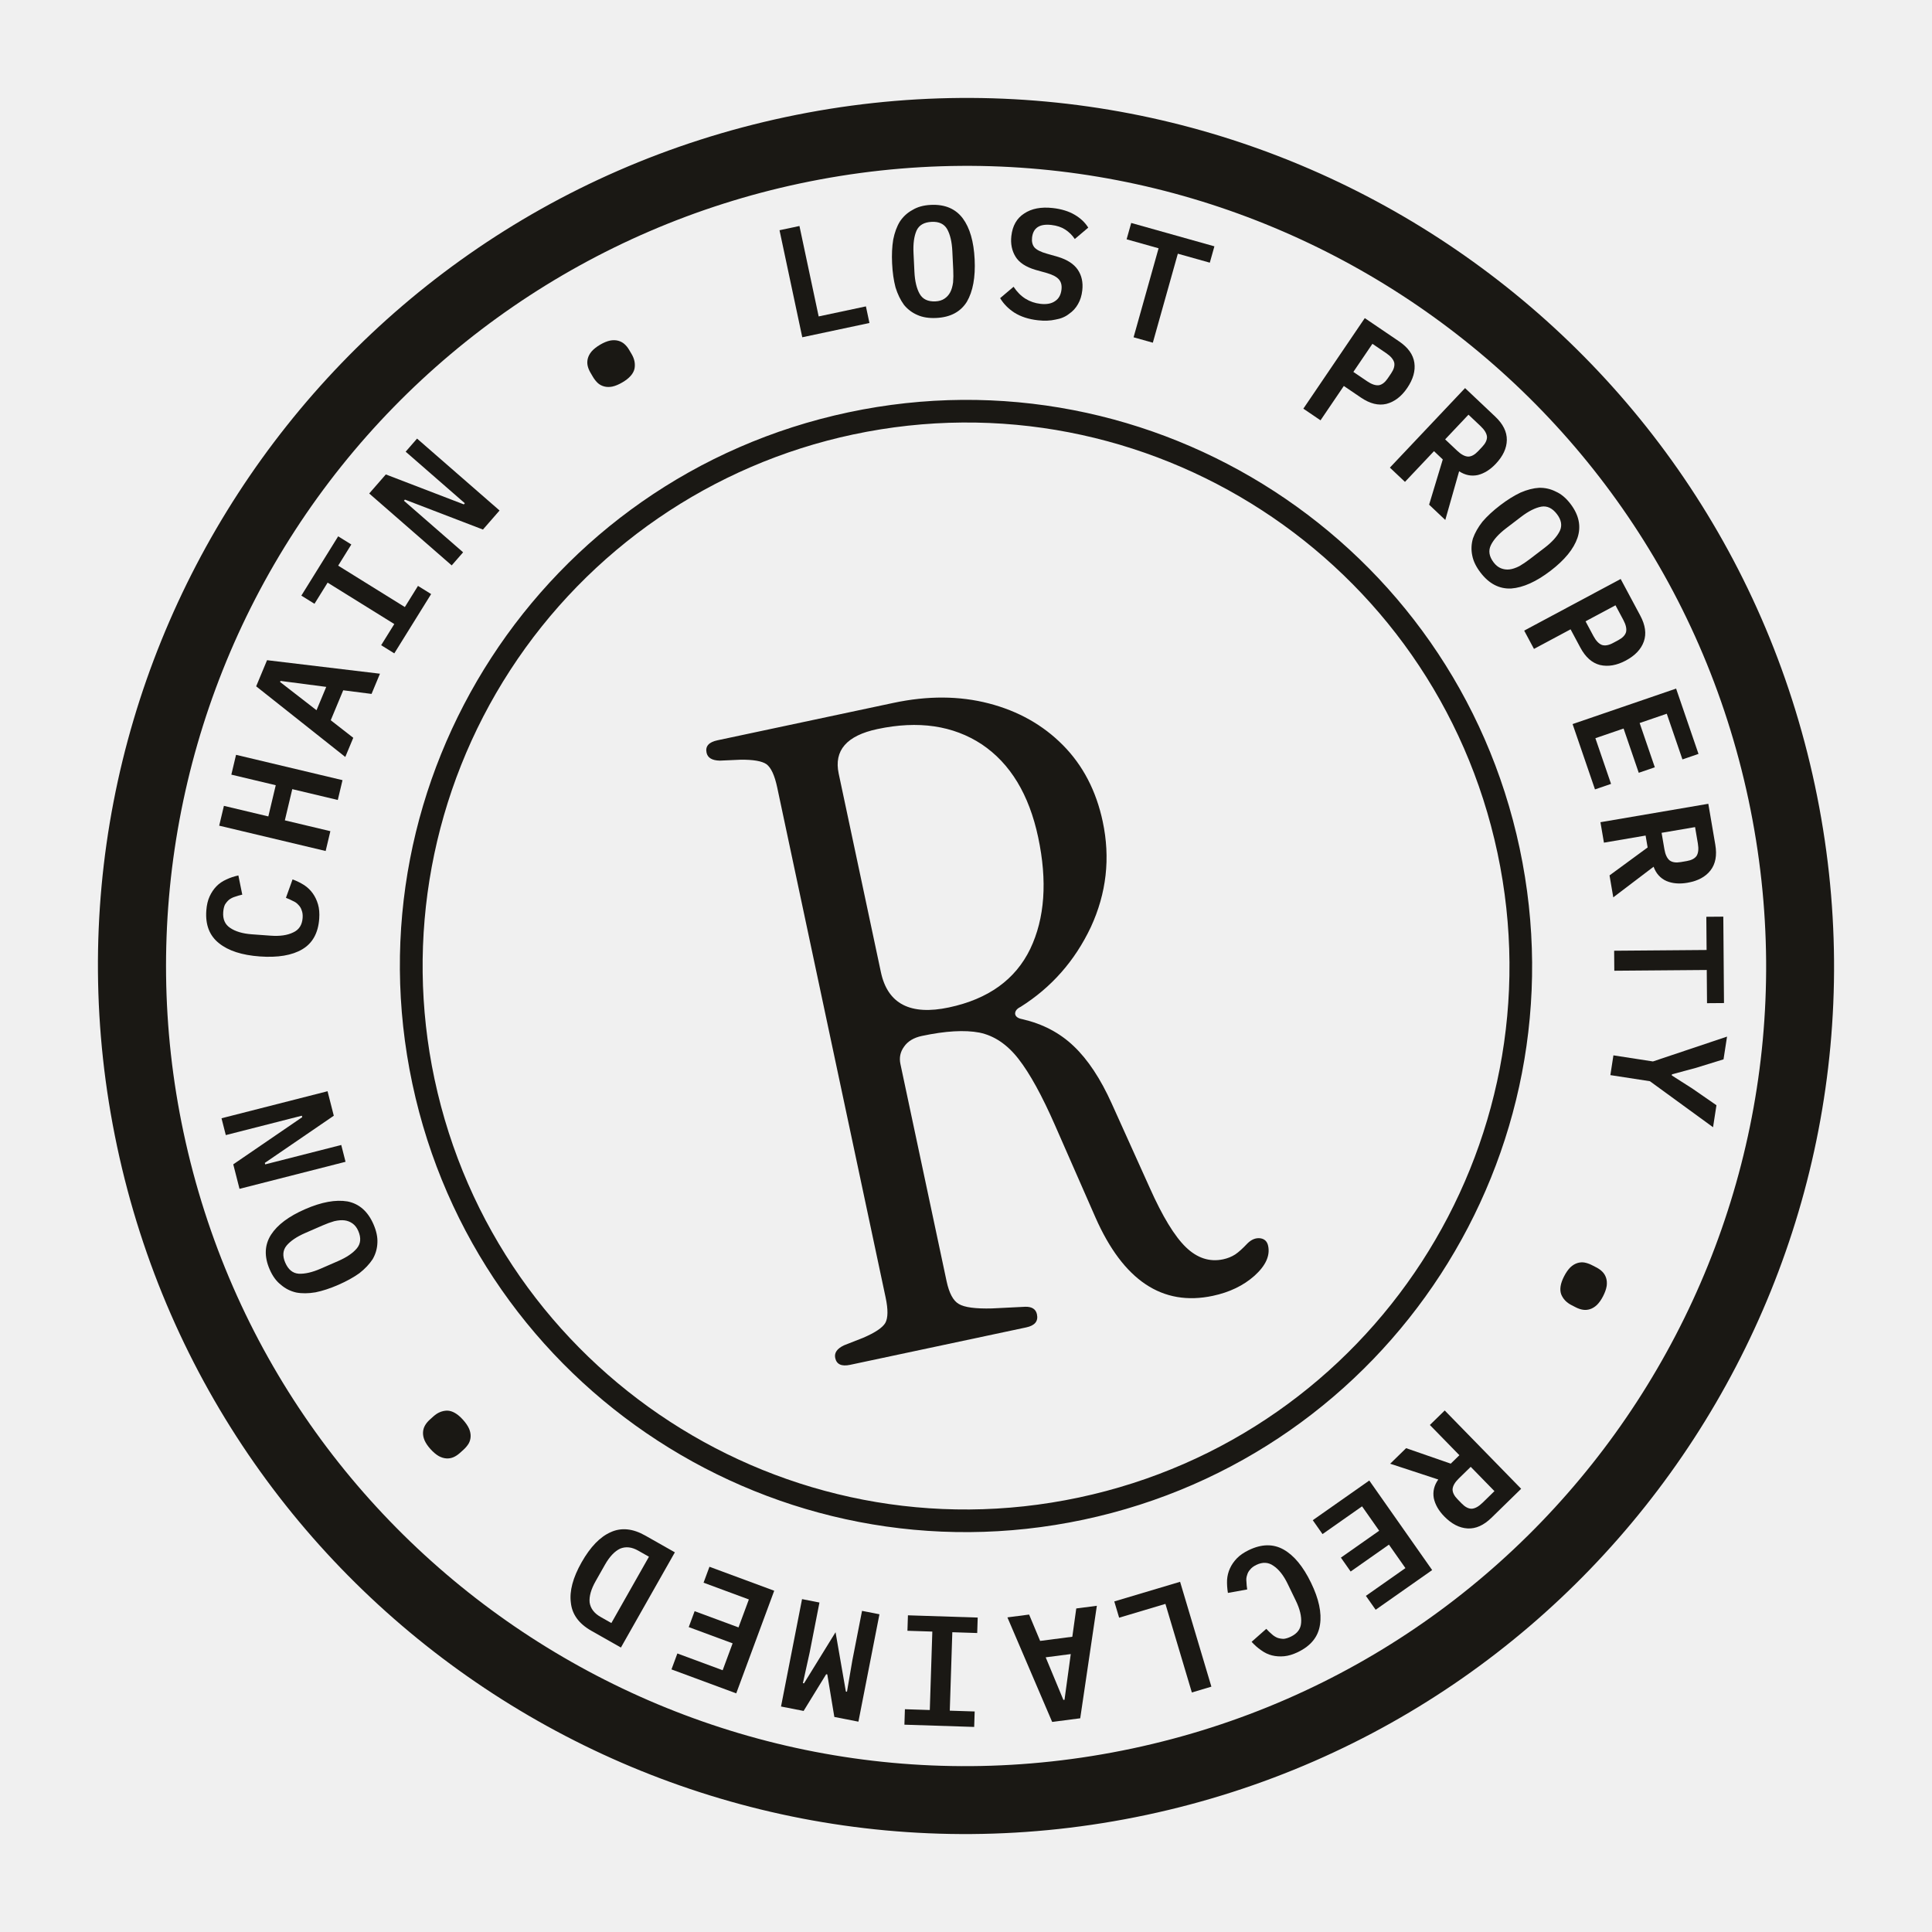
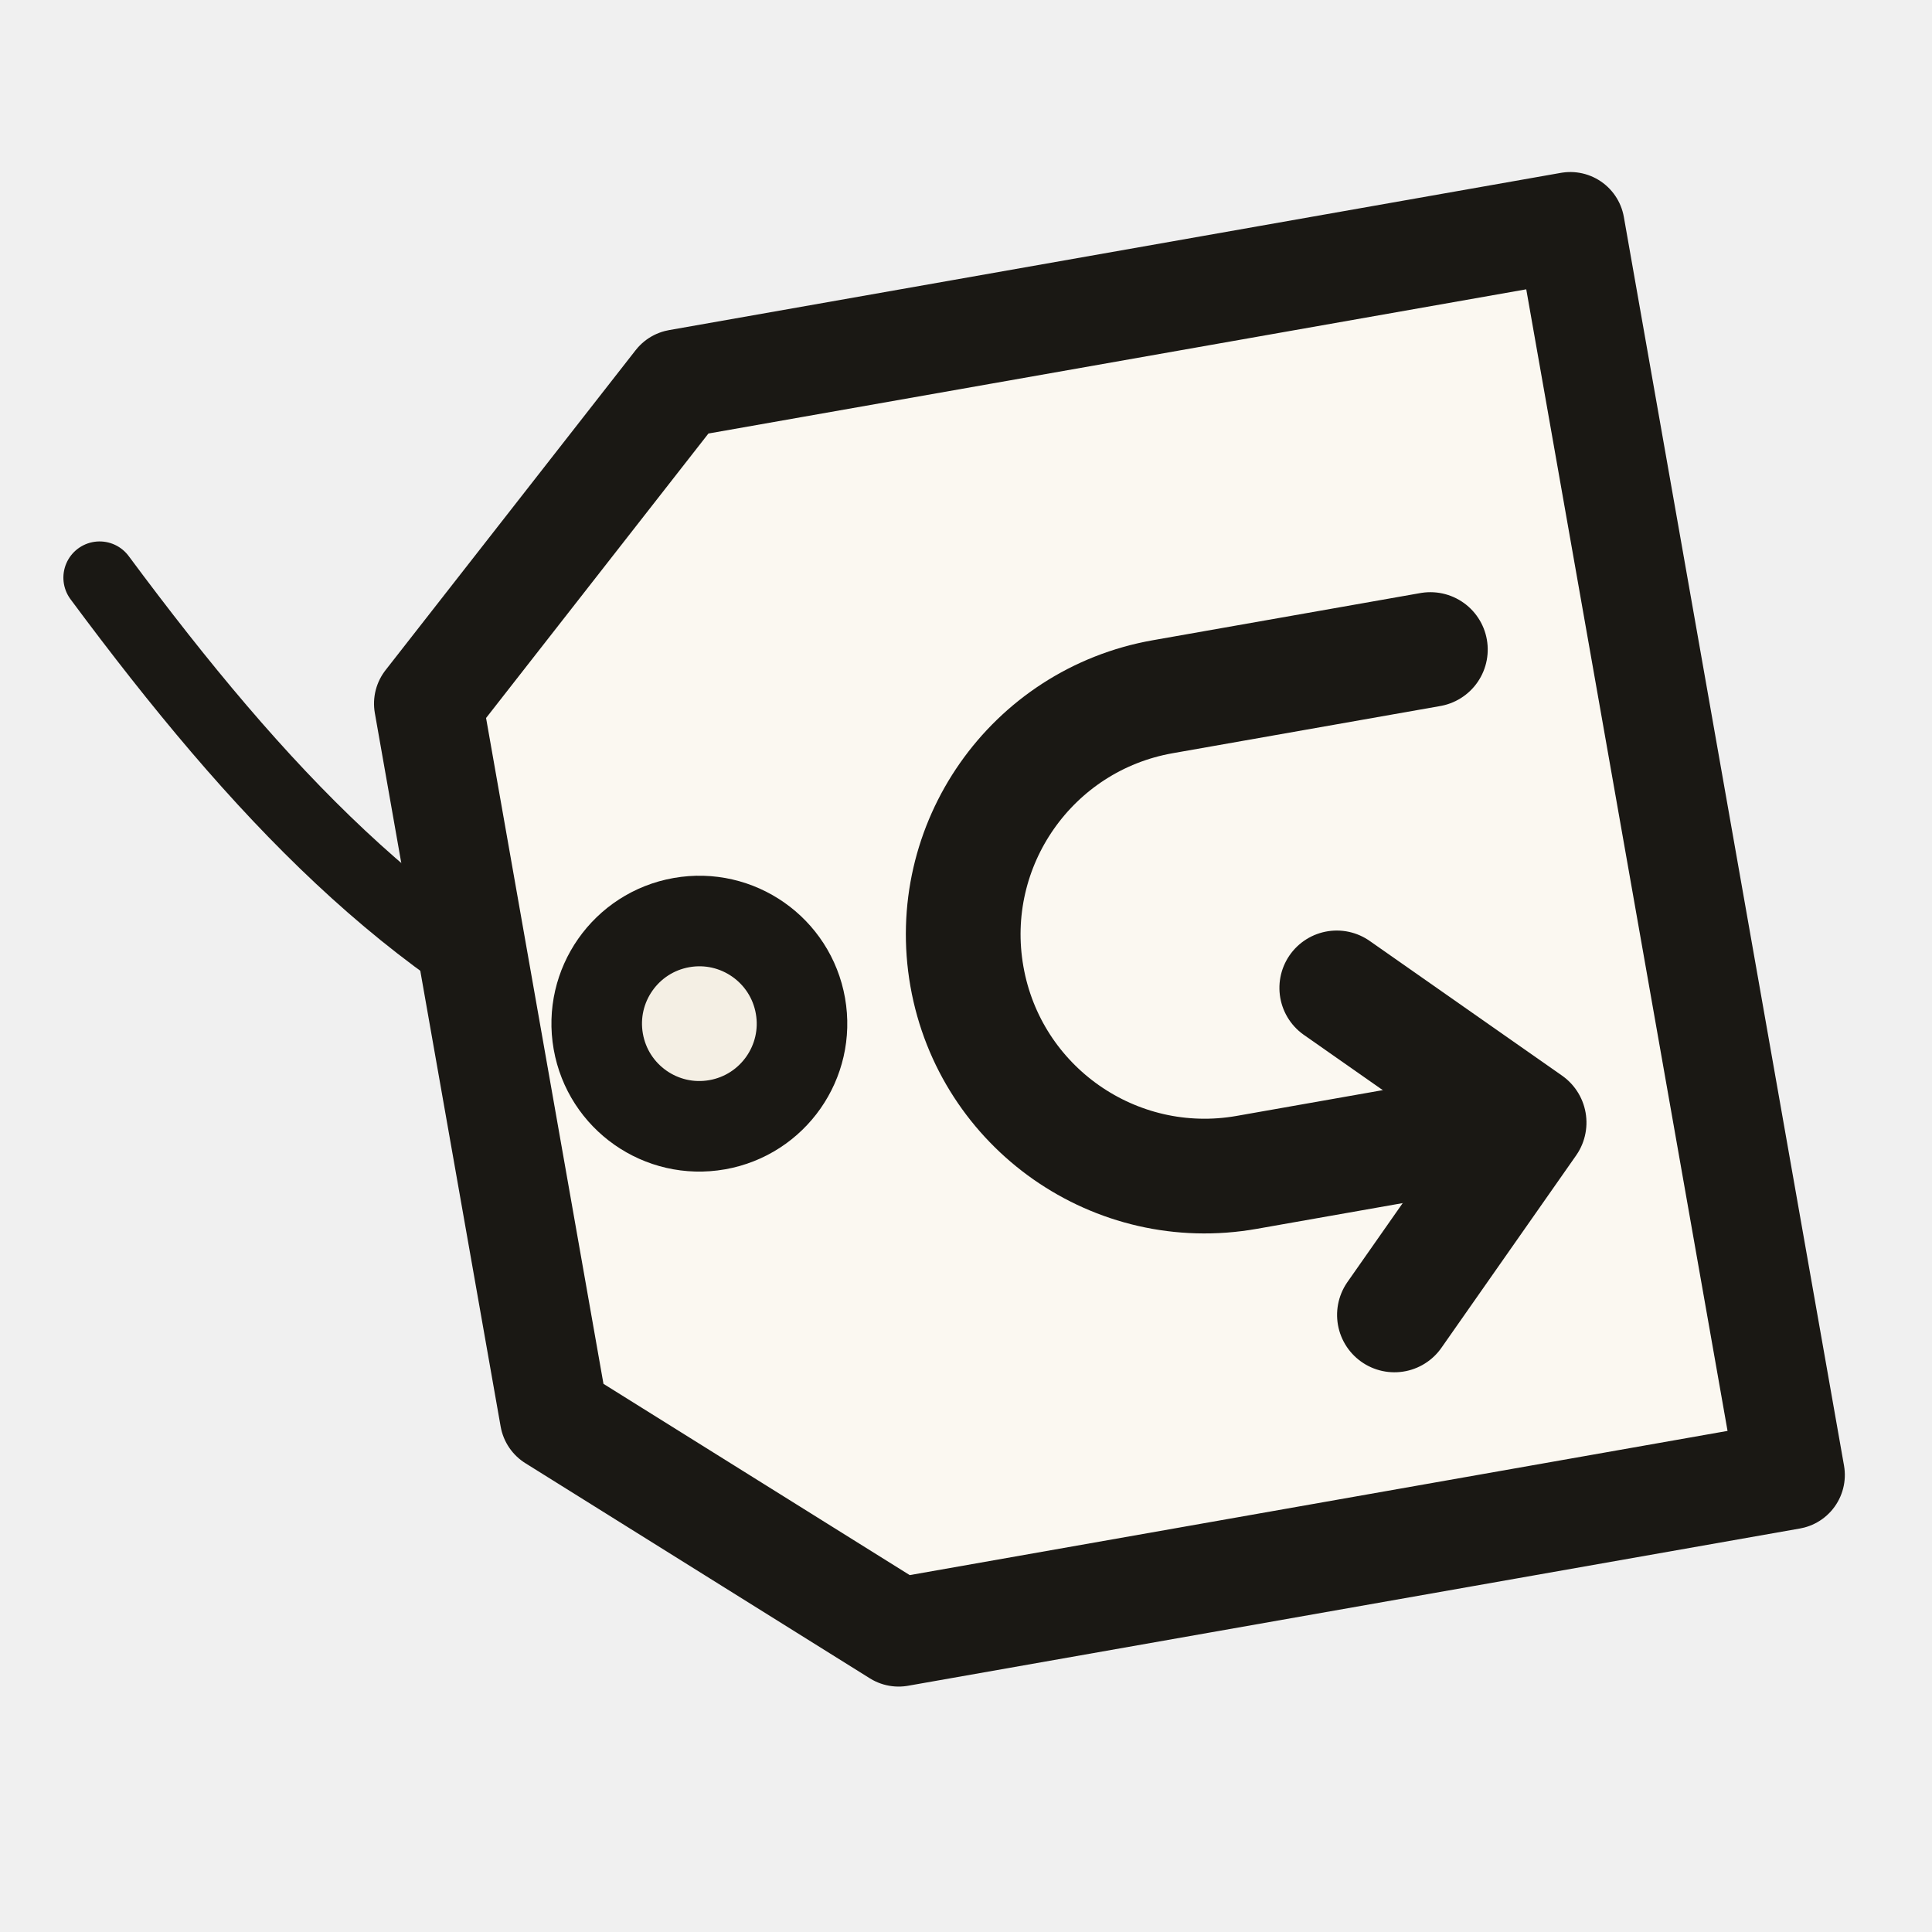
- <svg xmlns="http://www.w3.org/2000/svg" width="512" height="512" viewBox="0 0 512 512">
-   <mask id="satori_om-id">
-     <rect x="0" y="0" width="512" height="512" fill="#fff" />
-   </mask>
-   <mask id="satori_om-id-0">
-     <rect x="6" y="6" width="500" height="500" fill="#fff" />
-   </mask>
-   <defs>
-     <clipPath id="satori_bc-id-0-0">
-       <path x="26" y="26" width="460" height="460" d="M256,26 h0 a230,230 0 0 1 230,230 v0 a230,230 0 0 1 -230,230 h0 a230,230 0 0 1 -230,-230 v0 a230,230 0 0 1 230,-230" />
-     </clipPath>
-   </defs>
-   <mask id="satori_om-id-0-0">
-     <rect x="44" y="44" width="424" height="424" fill="#fff" />
-     <path width="460" height="460" transform="matrix(0.978148,-0.207912,0.207912,0.978148,-47.63118,58.81961)" fill="none" stroke="#000" stroke-width="36" d="M93.365,93.365 A230,230 0 0 1 256,26 h0 a230,230 0 0 1 230,230 v0 a230,230 0 0 1 -230,230 h0 a230,230 0 0 1 -230,-230 v0 A230,230 0 0 1 93.365,93.365" />
-   </mask>
-   <path x="26" y="26" width="460" height="460" fill="transparent" d="M256,26 h0 a230,230 0 0 1 230,230 v0 a230,230 0 0 1 -230,230 h0 a230,230 0 0 1 -230,-230 v0 a230,230 0 0 1 230,-230" transform="matrix(0.978148,-0.207912,0.207912,0.978148,-47.63118,58.81961)" />
-   <path width="460" height="460" transform="matrix(0.978148,-0.207912,0.207912,0.978148,-47.63118,58.81961)" clip-path="url(#satori_bc-id-0-0)" fill="none" stroke="#1A1814" stroke-width="36" d="M93.365,93.365 A230,230 0 0 1 256,26 h0 a230,230 0 0 1 230,230 v0 a230,230 0 0 1 -230,230 h0 a230,230 0 0 1 -230,-230 v0 A230,230 0 0 1 93.365,93.365" />
-   <defs>
-     <clipPath id="satori_bc-id-0-1">
-       <path x="106" y="106" width="300" height="300" d="M256,106 h0 a150,150 0 0 1 150,150 v0 a150,150 0 0 1 -150,150 h0 a150,150 0 0 1 -150,-150 v0 a150,150 0 0 1 150,-150" />
-     </clipPath>
-   </defs>
-   <mask id="satori_om-id-0-1">
-     <rect x="112" y="112" width="288" height="288" fill="#fff" />
-     <path width="300" height="300" transform="matrix(0.978148,-0.207912,0.207912,0.978148,-47.63118,58.81961)" fill="none" stroke="#000" stroke-width="12" d="M149.934,149.934 A150,150 0 0 1 256,106 h0 a150,150 0 0 1 150,150 v0 a150,150 0 0 1 -150,150 h0 a150,150 0 0 1 -150,-150 v0 A150,150 0 0 1 149.934,149.934" />
-   </mask>
-   <path width="300" height="300" transform="matrix(0.978148,-0.207912,0.207912,0.978148,-47.63118,58.81961)" clip-path="url(#satori_bc-id-0-1)" fill="none" stroke="#1A1814" stroke-width="12" d="M149.934,149.934 A150,150 0 0 1 256,106 h0 a150,150 0 0 1 150,150 v0 a150,150 0 0 1 -150,150 h0 a150,150 0 0 1 -150,-150 v0 A150,150 0 0 1 149.934,149.934" />
-   <mask id="satori_om-id-0-2">
-     <rect x="6" y="6" width="500" height="518" fill="#fff" />
-   </mask>
-   <g>
-     <path fill="#1A1814" transform="matrix(0.978148,-0.207912,0.207912,0.978148,-47.63118,58.81961)" d="M301.8 355.1L301.8 355.1Q281.3 355.1 275.7 328.3L275.7 328.3L270.3 302.2Q267.7 289.6 264.5 283Q261.3 276.4 255.8 274Q250.3 271.7 240.7 271.7L240.7 271.7Q237.4 271.7 235.5 273.5Q233.6 275.2 233.6 277.8L233.6 277.8L233.6 336.6Q233.6 341.5 235.5 343.2Q237.4 345 243.9 346.2L243.9 346.2L252.6 347.6Q255.2 348.1 255.2 350.2L255.2 350.2Q255.2 353 251.7 353L251.7 353L204 353Q200.5 353 200.5 350.4L200.5 350.4Q200.5 348.3 203.5 347.6L203.5 347.6L208.9 346.7Q213.9 345.7 215.4 344.1Q216.9 342.4 216.9 337.5L216.9 337.5L216.9 199.3Q216.9 194.4 215.4 192.7Q213.9 191.1 208.9 190.1L208.9 190.1L203.5 189.2Q200.5 188.5 200.5 186.4L200.5 186.4Q200.5 183.8 204 183.8L204 183.8L251.7 183.8Q265.6 183.8 276.4 189.2Q287.2 194.6 293.3 204.1Q299.4 213.6 299.4 226.1L299.4 226.1Q299.4 240.9 290.5 252.8Q281.5 264.6 267.9 269.6L267.9 269.6Q266.3 270 266.1 271.1Q266 272.2 267.7 272.9L267.7 272.9Q275.2 276.4 279.5 282.7Q283.9 289.1 286.2 299.7L286.2 299.7L291.4 323.6Q294 335.8 297.5 341Q301 346.2 306.5 346.2L306.5 346.2Q308.3 346.2 309.9 345.6Q311.4 345 313.7 343.4L313.7 343.4Q315.6 342.2 317.3 342.8Q318.9 343.4 318.9 345.2L318.9 345.2Q318.9 349.2 313.7 352.2Q308.6 355.1 301.8 355.1ZM249.3 265.8L249.3 265.8Q265.3 265.8 273.6 255.1Q281.8 244.4 281.8 226.6L281.8 226.6Q281.8 209.2 272.3 199.4Q262.7 189.7 246.1 189.7L246.1 189.7Q233.6 189.7 233.6 199.1L233.6 199.1L233.6 252.9Q233.6 265.8 249.3 265.8Z " />
-   </g>
-   <mask id="satori_om-id-0-3">
-     <rect x="235" y="48" width="42" height="41" fill="#fff" />
-   </mask>
-   <g>
-     <path fill="#1A1814" transform="matrix(0.978148,-0.207912,0.207912,0.978148,-47.63118,58.81961)" d="M266.4 84L248.2 84L248.2 55L253.6 55L253.6 79.5L266.4 79.5L266.4 84Z " />
-   </g>
-   <mask id="satori_om-id-0-4">
-     <rect x="265" y="50" width="42" height="42" fill="#fff" />
-   </mask>
-   <g>
-     <path fill="#1A1814" transform="matrix(0.998832,-0.048313,0.048313,0.998832,-42.2155,11.70588)" d="M286.5 86.5L286.5 86.5Q283.6 86.5 281.6 85.5Q279.5 84.5 278.1 82.6Q276.8 80.6 276.1 77.9Q275.5 75.1 275.5 71.5L275.5 71.5Q275.5 68 276.1 65.2Q276.8 62.4 278.1 60.5Q279.5 58.6 281.6 57.6Q283.6 56.5 286.5 56.5L286.5 56.5Q292.1 56.5 294.8 60.5Q297.4 64.4 297.4 71.5L297.4 71.5Q297.4 78.6 294.8 82.6Q292.1 86.5 286.5 86.5ZM286.5 82.1L286.5 82.1Q287.9 82.1 288.9 81.5Q289.9 80.9 290.5 79.9Q291.1 78.9 291.4 77.3Q291.6 75.8 291.6 74L291.6 74L291.6 69Q291.6 65.3 290.5 63.1Q289.4 61 286.5 61L286.5 61Q283.5 61 282.4 63.1Q281.3 65.3 281.3 69L281.3 69L281.3 74Q281.3 77.7 282.4 79.9Q283.5 82.1 286.5 82.1Z " />
-   </g>
-   <mask id="satori_om-id-0-5">
-     <rect x="295" y="57" width="41" height="42" fill="#fff" />
-   </mask>
-   <g>
-     <path fill="#1A1814" transform="matrix(0.993648,0.112536,-0.112536,0.993648,-27.5265,-43.49071)" d="M315.1 93.5L315.1 93.5Q311.4 93.5 308.7 92.2Q306.1 90.9 304.5 88.8L304.5 88.8L307.7 85.4Q309.3 87.3 311.2 88.2Q313.1 89.1 315.3 89.1L315.3 89.1Q317.8 89.1 319.1 87.9Q320.4 86.8 320.4 84.7L320.4 84.7Q320.4 83 319.4 82.1Q318.4 81.2 316.1 80.8L316.1 80.8L313 80.3Q309 79.6 307.3 77.4Q305.6 75.2 305.6 72.1L305.6 72.1Q305.6 68 308.3 65.8Q311 63.5 315.7 63.5L315.7 63.5Q319.1 63.5 321.6 64.6Q324.1 65.7 325.6 67.6L325.6 67.6L322.4 71Q321.2 69.6 319.6 68.8Q318 68 315.8 68L315.8 68Q311.1 68 311.1 71.9L311.1 71.9Q311.1 73.5 312 74.4Q313 75.3 315.5 75.7L315.5 75.7L318.5 76.2Q322.3 76.9 324.1 79Q325.9 81.1 325.9 84.3L325.9 84.3Q325.9 86.4 325.2 88Q324.5 89.7 323.1 90.9Q321.8 92.2 319.7 92.8Q317.7 93.5 315.1 93.5Z " />
-   </g>
-   <mask id="satori_om-id-0-6">
-     <rect x="322" y="69" width="42" height="42" fill="#fff" />
-   </mask>
-   <g>
-     <path fill="#1A1814" transform="matrix(0.962728,0.270471,-0.270471,0.962728,0.712181,-103.878)" d="M354.9 80.5L346.1 80.5L346.1 105L340.8 105L340.8 80.5L332 80.5L332 76L354.9 76L354.9 80.5Z " />
-   </g>
-   <mask id="satori_om-id-0-7">
-     <rect x="370" y="105" width="42" height="42" fill="#fff" />
-   </mask>
-   <g>
-     <path fill="#1A1814" transform="matrix(0.827533,0.561417,-0.561417,0.827533,108.1945,-223.0105)" d="M387.8 141L382.3 141L382.3 112L393.3 112Q397.6 112 399.8 114.4Q402 116.8 402 121L402 121Q402 125.1 399.8 127.6Q397.6 130 393.3 130L393.3 130L387.8 130L387.8 141ZM387.8 116.5L387.8 125.5L392.2 125.5Q394.4 125.5 395.4 124.6Q396.3 123.7 396.3 121.8L396.3 121.8L396.3 120.2Q396.3 118.3 395.4 117.4Q394.4 116.5 392.2 116.5L392.2 116.5L387.8 116.5Z " />
-   </g>
-   <mask id="satori_om-id-0-8">
-     <rect x="390" y="129" width="41" height="41" fill="#fff" />
-   </mask>
-   <g>
-     <path fill="#1A1814" transform="matrix(0.726759,0.686892,-0.686892,0.726759,189.337,-270.9149)" d="M406.8 152.8L406.8 164L401.3 164L401.3 135L412.3 135Q416.6 135 418.8 137.4Q421 139.8 421 144L421 144Q421 147.2 419.6 149.4Q418.1 151.6 415.3 152.1L415.3 152.1L421.5 164L415.6 164L410 152.8L406.8 152.8ZM406.8 148.5L411.2 148.5Q413.4 148.5 414.4 147.6Q415.3 146.7 415.3 144.8L415.3 144.8L415.3 143.2Q415.3 141.3 414.4 140.4Q413.4 139.5 411.2 139.5L411.2 139.5L406.8 139.5L406.8 148.5Z " />
-   </g>
-   <mask id="satori_om-id-0-9">
-     <rect x="405" y="155" width="41" height="41" fill="#fff" />
-   </mask>
-   <g>
-     <path fill="#1A1814" transform="matrix(0.607163,0.794578,-0.794578,0.607163,286.1599,-302.6317)" d="M425.5 191.5L425.5 191.5Q422.6 191.5 420.6 190.5Q418.5 189.5 417.1 187.6Q415.8 185.6 415.1 182.9Q414.5 180.1 414.5 176.5L414.5 176.5Q414.5 173 415.1 170.2Q415.8 167.4 417.1 165.5Q418.5 163.6 420.6 162.6Q422.6 161.5 425.5 161.5L425.5 161.5Q431.1 161.5 433.8 165.5Q436.4 169.4 436.4 176.5L436.4 176.5Q436.4 183.6 433.8 187.6Q431.1 191.5 425.5 191.5ZM425.5 187.1L425.5 187.1Q426.9 187.1 427.9 186.5Q428.9 185.9 429.5 184.9Q430.1 183.9 430.4 182.3Q430.6 180.8 430.6 179L430.6 179L430.6 174Q430.6 170.3 429.5 168.1Q428.4 166 425.5 166L425.5 166Q422.5 166 421.4 168.1Q420.3 170.3 420.3 174L420.3 174L420.3 179Q420.3 182.7 421.4 184.9Q422.5 187.1 425.5 187.1Z " />
-   </g>
-   <mask id="satori_om-id-0-10">
-     <rect x="415" y="183" width="42" height="42" fill="#fff" />
-   </mask>
-   <g>
-     <path fill="#1A1814" transform="matrix(0.471841,0.881684,-0.881684,0.471841,395.3961,-312.9574)" d="M432.8 219L427.3 219L427.3 190L438.3 190Q442.6 190 444.8 192.4Q447 194.8 447 199L447 199Q447 203.1 444.8 205.6Q442.6 208 438.3 208L438.3 208L432.8 208L432.8 219ZM432.8 194.5L432.8 203.5L437.2 203.5Q439.4 203.5 440.4 202.6Q441.3 201.7 441.3 199.8L441.3 199.8L441.3 198.2Q441.3 196.3 440.4 195.4Q439.4 194.5 437.2 194.5L437.2 194.5L432.8 194.5Z " />
-   </g>
-   <mask id="satori_om-id-0-11">
-     <rect x="421" y="213" width="42" height="41" fill="#fff" />
-   </mask>
-   <g>
-     <path fill="#1A1814" transform="matrix(0.324298,0.945955,-0.945955,0.324298,510.798,-298.5156)" d="M451.7 248L433.4 248L433.4 219L451.7 219L451.7 223.5L438.9 223.5L438.9 231.1L451.3 231.1L451.3 235.6L438.9 235.6L438.9 243.5L451.7 243.5L451.7 248Z " />
-   </g>
-   <mask id="satori_om-id-0-12">
-     <rect x="423" y="243" width="41" height="41" fill="#fff" />
-   </mask>
-   <g>
-     <path fill="#1A1814" transform="matrix(0.168357,0.985726,-0.985726,0.168357,626.0345,-257.1789)" d="M439.8 267.8L439.8 279L434.3 279L434.3 250L445.3 250Q449.6 250 451.8 252.4Q454 254.8 454 259L454 259Q454 262.2 452.6 264.4Q451.1 266.6 448.3 267.1L448.3 267.1L454.5 279L448.6 279L443 267.8L439.8 267.8ZM439.8 263.5L444.2 263.5Q446.4 263.5 447.4 262.6Q448.3 261.7 448.3 259.8L448.3 259.8L448.3 258.2Q448.3 256.3 447.4 255.4Q446.4 254.5 444.2 254.5L444.2 254.5L439.8 254.5L439.8 263.5Z " />
-   </g>
-   <mask id="satori_om-id-0-13">
-     <rect x="419" y="273" width="41" height="41" fill="#fff" />
-   </mask>
-   <g>
-     <path fill="#1A1814" transform="matrix(0.008055,0.999968,-0.999968,0.008055,733.237,-187.3212)" d="M450.9 284.5L442.1 284.5L442.1 309L436.8 309L436.8 284.5L428 284.5L428 280L450.9 280L450.9 284.5Z " />
-   </g>
-   <mask id="satori_om-id-0-14">
-     <rect x="411" y="302" width="41" height="41" fill="#fff" />
-   </mask>
-   <g>
-     <path fill="#1A1814" transform="matrix(-0.152455,0.98831,-0.98831,-0.152455,826.0055,-92.73085)" d="M434.1 337L428.8 337L428.8 326.4L419.3 308L425.4 308L428.8 315L431.4 320.9L431.7 320.9L434.3 315L437.7 308L443.6 308L434.1 326.4L434.1 337Z " />
-   </g>
-   <mask id="satori_om-id-0-15">
-     <rect x="380" y="354" width="42" height="41" fill="#fff" />
-   </mask>
-   <g>
-     <path fill="#1A1814" transform="matrix(-0.457575,0.889171,-0.889171,-0.457575,938.9512,156.5678)" d="M401.5 383.2L401.5 383.2Q399.8 383.2 398.6 382.8Q397.5 382.4 396.8 381.7Q396.1 381 395.8 380.1Q395.5 379.1 395.5 378L395.5 378L395.5 376.7Q395.5 375.6 395.8 374.7Q396.1 373.8 396.8 373.1Q397.5 372.4 398.6 372Q399.8 371.6 401.5 371.6L401.5 371.6Q403.1 371.6 404.3 372Q405.4 372.4 406.1 373.1Q406.8 373.8 407.1 374.7Q407.4 375.6 407.4 376.7L407.4 376.7L407.4 378Q407.4 380.2 406.1 381.7Q404.7 383.2 401.5 383.2Z " />
-   </g>
-   <mask id="satori_om-id-0-16">
-     <rect x="335" y="394" width="42" height="41" fill="#fff" />
-   </mask>
-   <g>
-     <path fill="#1A1814" transform="matrix(-0.715599,0.698511,-0.698511,-0.715599,931.055,438.1909)" d="M352.8 417.8L352.8 429L347.3 429L347.3 400L358.3 400Q362.6 400 364.8 402.4Q367 404.8 367 409L367 409Q367 412.2 365.6 414.4Q364.1 416.6 361.3 417.1L361.3 417.1L367.5 429L361.6 429L356 417.8L352.8 417.8ZM352.8 413.5L357.2 413.5Q359.4 413.5 360.4 412.6Q361.3 411.7 361.3 409.8L361.3 409.8L361.3 408.2Q361.3 406.3 360.4 405.4Q359.4 404.5 357.2 404.5L357.2 404.5L352.8 404.5L352.8 413.5Z " />
-   </g>
-   <mask id="satori_om-id-0-17">
-     <rect x="309" y="408" width="41" height="41" fill="#fff" />
-   </mask>
-   <g>
-     <path fill="#1A1814" transform="matrix(-0.818381,0.574676,-0.574676,-0.818381,879.6638,570.7697)" d="M338.7 443L320.4 443L320.4 414L338.7 414L338.7 418.5L325.9 418.5L325.9 426.1L338.3 426.1L338.3 430.6L325.9 430.6L325.9 438.5L338.7 438.5L338.7 443Z " />
-   </g>
-   <mask id="satori_om-id-0-18">
-     <rect x="280" y="417" width="42" height="42" fill="#fff" />
-   </mask>
-   <g>
-     <path fill="#1A1814" transform="matrix(-0.899968,0.435956,-0.435956,-0.899968,799.6957,687.63)" d="M301.2 453.5L301.2 453.5Q295.5 453.5 292.8 449.6Q290.1 445.7 290.1 438.5L290.1 438.5Q290.1 431.4 292.8 427.5Q295.5 423.5 301.2 423.5L301.2 423.5Q303.4 423.5 305 424.1Q306.6 424.7 307.8 425.7Q309 426.7 309.8 428.2Q310.6 429.6 311.1 431.3L311.1 431.3L306.1 432.7Q305.8 431.7 305.4 430.8Q305.1 430 304.5 429.3Q303.9 428.7 303.1 428.3Q302.3 428 301.1 428L301.1 428Q298.3 428 297.1 430.1Q295.8 432.3 295.8 436L295.8 436L295.8 441Q295.8 444.7 297.1 446.9Q298.3 449.1 301.1 449.1L301.1 449.1Q302.3 449.1 303.1 448.7Q303.9 448.4 304.5 447.7Q305.1 447.1 305.4 446.2Q305.8 445.3 306.1 444.3L306.1 444.3L311.1 445.7Q310.6 447.4 309.8 448.9Q309 450.3 307.8 451.3Q306.6 452.3 305 452.9Q303.4 453.5 301.2 453.5Z " />
-   </g>
-   <mask id="satori_om-id-0-19">
-     <rect x="250" y="422" width="42" height="42" fill="#fff" />
-   </mask>
-   <g>
-     <path fill="#1A1814" transform="matrix(-0.958246,0.285946,-0.285946,-0.958246,695.9103,782.8065)" d="M281.4 458L263.2 458L263.2 429L268.6 429L268.6 453.5L281.4 453.5L281.4 458Z " />
-   </g>
-   <mask id="satori_om-id-0-20">
-     <rect x="220" y="422" width="42" height="42" fill="#fff" />
-   </mask>
-   <g>
-     <path fill="#1A1814" transform="matrix(-0.991706,0.128529,-0.128529,-0.991706,576.1468,850.3823)" d="M252.4 458L246.6 458L244.6 450.7L236 450.7L234 458L228.5 458L236.7 429L244.2 429L252.4 458ZM243.7 446.2L240.5 434.4L240.2 434.4L237 446.2L243.7 446.2Z " />
-   </g>
-   <mask id="satori_om-id-0-21">
-     <rect x="190" y="417" width="42" height="42" fill="#fff" />
-   </mask>
-   <g>
-     <path fill="#1A1814" transform="matrix(-0.999481,-0.032216,0.032216,-0.999481,446.6032,887.9491)" d="M220.7 453L202.2 453L202.2 448.9L208.8 448.9L208.8 428.1L202.2 428.1L202.2 424L220.7 424L220.7 428.1L214.1 428.1L214.1 448.9L220.7 448.9L220.7 453Z " />
-   </g>
-   <mask id="satori_om-id-0-22">
-     <rect x="162" y="408" width="41" height="41" fill="#fff" />
-   </mask>
-   <g>
-     <path fill="#1A1814" transform="matrix(-0.98137,-0.192127,0.192127,-0.98137,316.7447,895.5922)" d="M188.2 443L188.2 429.6L188.4 421.2L188.1 421.2L182.5 436.1L176.8 421.2L176.5 421.2L176.7 429.6L176.7 443L172 443L172 414L178.5 414L182.5 424.7L182.8 424.7L186.8 414L192.9 414L192.9 443L188.2 443Z " />
-   </g>
-   <mask id="satori_om-id-0-23">
-     <rect x="135" y="394" width="42" height="41" fill="#fff" />
-   </mask>
-   <g>
-     <path fill="#1A1814" transform="matrix(-0.937842,-0.347062,0.347062,-0.937842,193.5856,874.7048)" d="M164.7 429L146.4 429L146.4 400L164.7 400L164.7 404.5L151.9 404.5L151.9 412.1L164.3 412.1L164.3 416.6L151.9 416.6L151.9 424.5L164.7 424.5L164.7 429Z " />
-   </g>
-   <mask id="satori_om-id-0-24">
-     <rect x="111" y="376" width="41" height="41" fill="#fff" />
-   </mask>
-   <g>
-     <path fill="#1A1814" transform="matrix(-0.870025,-0.493008,0.493008,-0.870025,82.36294,829.1101)" d="M122 411L122 382L131 382Q136.7 382 139.4 385.8Q142.2 389.5 142.2 396.5L142.2 396.5Q142.2 403.6 139.4 407.3Q136.7 411 131 411L131 411L122 411ZM127.4 406.6L130.7 406.6Q133.6 406.6 135.1 404.7Q136.5 402.7 136.5 399L136.5 399L136.5 394Q136.5 390.3 135.1 388.3Q133.6 386.4 130.7 386.4L130.7 386.4L127.4 386.4L127.4 406.6Z " />
-   </g>
-   <mask id="satori_om-id-0-25">
-     <rect x="73" y="329" width="41" height="42" fill="#fff" />
-   </mask>
-   <g>
-     <path fill="#1A1814" transform="matrix(-0.669131,-0.743145,0.743145,-0.669131,-80.94226,685.4113)" d="M93.5 358.2L93.5 358.2Q91.8 358.2 90.6 357.8Q89.5 357.4 88.8 356.7Q88.1 356 87.8 355.1Q87.5 354.1 87.5 353L87.5 353L87.5 351.7Q87.5 350.6 87.8 349.7Q88.1 348.8 88.8 348.1Q89.5 347.4 90.6 347Q91.8 346.6 93.5 346.6L93.5 346.6Q95.1 346.6 96.3 347Q97.4 347.4 98.1 348.1Q98.8 348.8 99.1 349.7Q99.4 350.6 99.4 351.7L99.4 351.7L99.4 353Q99.4 355.2 98.1 356.7Q96.7 358.2 93.5 358.2Z " />
-   </g>
-   <mask id="satori_om-id-0-26">
-     <rect x="52" y="273" width="41" height="41" fill="#fff" />
-   </mask>
-   <g>
-     <path fill="#1A1814" transform="matrix(-0.399365,-0.916792,0.916792,-0.399365,-155.818,514.5133)" d="M72.5 309.5L72.5 309.5Q69.6 309.5 67.6 308.5Q65.5 307.5 64.1 305.6Q62.8 303.6 62.1 300.9Q61.5 298.1 61.5 294.5L61.5 294.5Q61.5 291 62.1 288.2Q62.8 285.4 64.1 283.5Q65.5 281.6 67.6 280.6Q69.6 279.5 72.5 279.5L72.5 279.5Q78.1 279.5 80.8 283.5Q83.4 287.4 83.4 294.5L83.4 294.5Q83.4 301.6 80.8 305.6Q78.1 309.5 72.5 309.5ZM72.5 305.1L72.5 305.1Q73.9 305.1 74.9 304.5Q75.9 303.9 76.5 302.9Q77.1 301.9 77.4 300.3Q77.6 298.8 77.6 297L77.6 297L77.6 292Q77.6 288.3 76.5 286.1Q75.4 284 72.5 284L72.5 284Q69.5 284 68.4 286.1Q67.3 288.3 67.3 292L67.3 292L67.3 297Q67.3 300.7 68.4 302.9Q69.5 305.1 72.5 305.1Z " />
-   </g>
-   <mask id="satori_om-id-0-27">
-     <rect x="48" y="243" width="41" height="41" fill="#fff" />
-   </mask>
-   <g>
-     <path fill="#1A1814" transform="matrix(-0.247129,-0.968983,0.968983,-0.247129,-164.2419,433.8134)" d="M71.4 279L63.8 258.2L63.4 258.2L63.4 279L58.8 279L58.8 250L65.5 250L73.1 270.8L73.5 270.8L73.5 250L78.1 250L78.1 279L71.4 279Z " />
-   </g>
-   <mask id="satori_om-id-0-28">
-     <rect x="55" y="183" width="42" height="42" fill="#fff" />
-   </mask>
-   <g>
-     <path fill="#1A1814" transform="matrix(0.072435,-0.997373,0.997373,0.072435,-139.8471,303.5841)" d="M76.2 219.5L76.2 219.5Q70.5 219.5 67.8 215.6Q65.1 211.7 65.1 204.5L65.1 204.5Q65.1 197.4 67.8 193.5Q70.5 189.5 76.2 189.5L76.2 189.5Q78.4 189.5 80 190.1Q81.6 190.7 82.8 191.7Q84 192.7 84.8 194.2Q85.6 195.6 86.1 197.3L86.1 197.3L81.1 198.7Q80.8 197.7 80.4 196.8Q80.1 196 79.5 195.3Q78.9 194.7 78.1 194.3Q77.3 194 76.1 194L76.1 194Q73.3 194 72.1 196.1Q70.8 198.3 70.8 202L70.8 202L70.8 207Q70.8 210.7 72.1 212.9Q73.3 215.1 76.1 215.1L76.1 215.1Q77.3 215.1 78.1 214.7Q78.9 214.4 79.5 213.7Q80.1 213.1 80.4 212.2Q80.8 211.3 81.1 210.3L81.1 210.3L86.1 211.7Q85.6 213.4 84.8 214.9Q84 216.3 82.8 217.3Q81.6 218.3 80 218.9Q78.4 219.5 76.2 219.5Z " />
-   </g>
-   <mask id="satori_om-id-0-29">
-     <rect x="66" y="155" width="41" height="41" fill="#fff" />
-   </mask>
-   <g>
-     <path fill="#1A1814" transform="matrix(0.231487,-0.972838,0.972838,0.231487,-117.2896,256.0247)" d="M90.7 191L90.7 178.6L82.2 178.6L82.2 191L76.8 191L76.8 162L82.2 162L82.2 174.1L90.7 174.1L90.7 162L96.1 162L96.1 191L90.7 191Z " />
-   </g>
-   <mask id="satori_om-id-0-30">
-     <rect x="81" y="129" width="41" height="41" fill="#fff" />
-   </mask>
-   <g>
-     <path fill="#1A1814" transform="matrix(0.384543,-0.923107,0.923107,0.384543,-94.30203,220.1558)" d="M113.4 164L107.6 164L105.6 156.7L97 156.7L95 164L89.5 164L97.7 135L105.2 135L113.4 164ZM104.7 152.2L101.5 140.4L101.2 140.4L98 152.2L104.7 152.2Z " />
-   </g>
-   <mask id="satori_om-id-0-31">
-     <rect x="100" y="105" width="42" height="42" fill="#fff" />
-   </mask>
-   <g>
-     <path fill="#1A1814" transform="matrix(0.52764,-0.849468,0.849468,0.52764,-73.95588,193.2118)" d="M129.7 141L111.2 141L111.2 136.9L117.8 136.9L117.8 116.1L111.2 116.1L111.2 112L129.7 112L129.7 116.1L123.1 116.1L123.1 136.9L129.7 136.9L129.7 141Z " />
-   </g>
-   <mask id="satori_om-id-0-32">
-     <rect x="123" y="85" width="41" height="42" fill="#fff" />
-   </mask>
-   <g>
-     <path fill="#1A1814" transform="matrix(0.657072,-0.753828,0.753828,0.657072,-59.42392,171.1927)" d="M146.4 121L138.8 100.2L138.4 100.2L138.4 121L133.8 121L133.8 92L140.5 92L148.1 112.8L148.5 112.8L148.5 92L153.1 92L153.1 121L146.4 121Z " />
-   </g>
-   <mask id="satori_om-id-0-33">
-     <rect x="176" y="57" width="41" height="42" fill="#fff" />
-   </mask>
-   <g>
-     <path fill="#1A1814" transform="matrix(0.86197,-0.50696,0.50696,0.86197,-48.12797,126.6445)" d="M196.5 86.2L196.5 86.2Q194.8 86.2 193.6 85.8Q192.5 85.4 191.8 84.7Q191.1 84 190.8 83.1Q190.5 82.1 190.5 81L190.5 81L190.5 79.7Q190.5 78.6 190.8 77.7Q191.1 76.8 191.8 76.1Q192.5 75.4 193.6 75Q194.8 74.6 196.5 74.6L196.5 74.6Q198.1 74.6 199.3 75Q200.4 75.4 201.1 76.1Q201.8 76.8 202.1 77.7Q202.4 78.6 202.4 79.7L202.4 79.7L202.4 81Q202.4 83.2 201.1 84.7Q199.7 86.2 196.5 86.2Z " />
+ <svg xmlns="http://www.w3.org/2000/svg" viewBox="0 0 64 64">
+   <g transform="rotate(-10 34 32)">
+     <path d="M6 14 C 10 22, 14 28, 20 32" fill="none" stroke="#1A1814" stroke-width="2.4" stroke-linecap="round" />
+     <path d="M16 20 L26 11 H56 V53 H26 L16 44 Z" fill="#FBF8F1" stroke="#1A1814" stroke-width="3.6" stroke-linejoin="round" />
+     <circle cx="23" cy="32" r="3.4" fill="#F4EFE4" stroke="#1A1814" stroke-width="3" />
+     <path d="M49 24 H40 a8 8 0 0 0 0 16 H49" fill="none" stroke="#1A1814" stroke-width="3.8" stroke-linecap="round" />
+     <path d="M44 34.5 L49.5 40 L44 45.5" fill="none" stroke="#1A1814" stroke-width="3.8" stroke-linecap="round" stroke-linejoin="round" />
  </g>
</svg>
